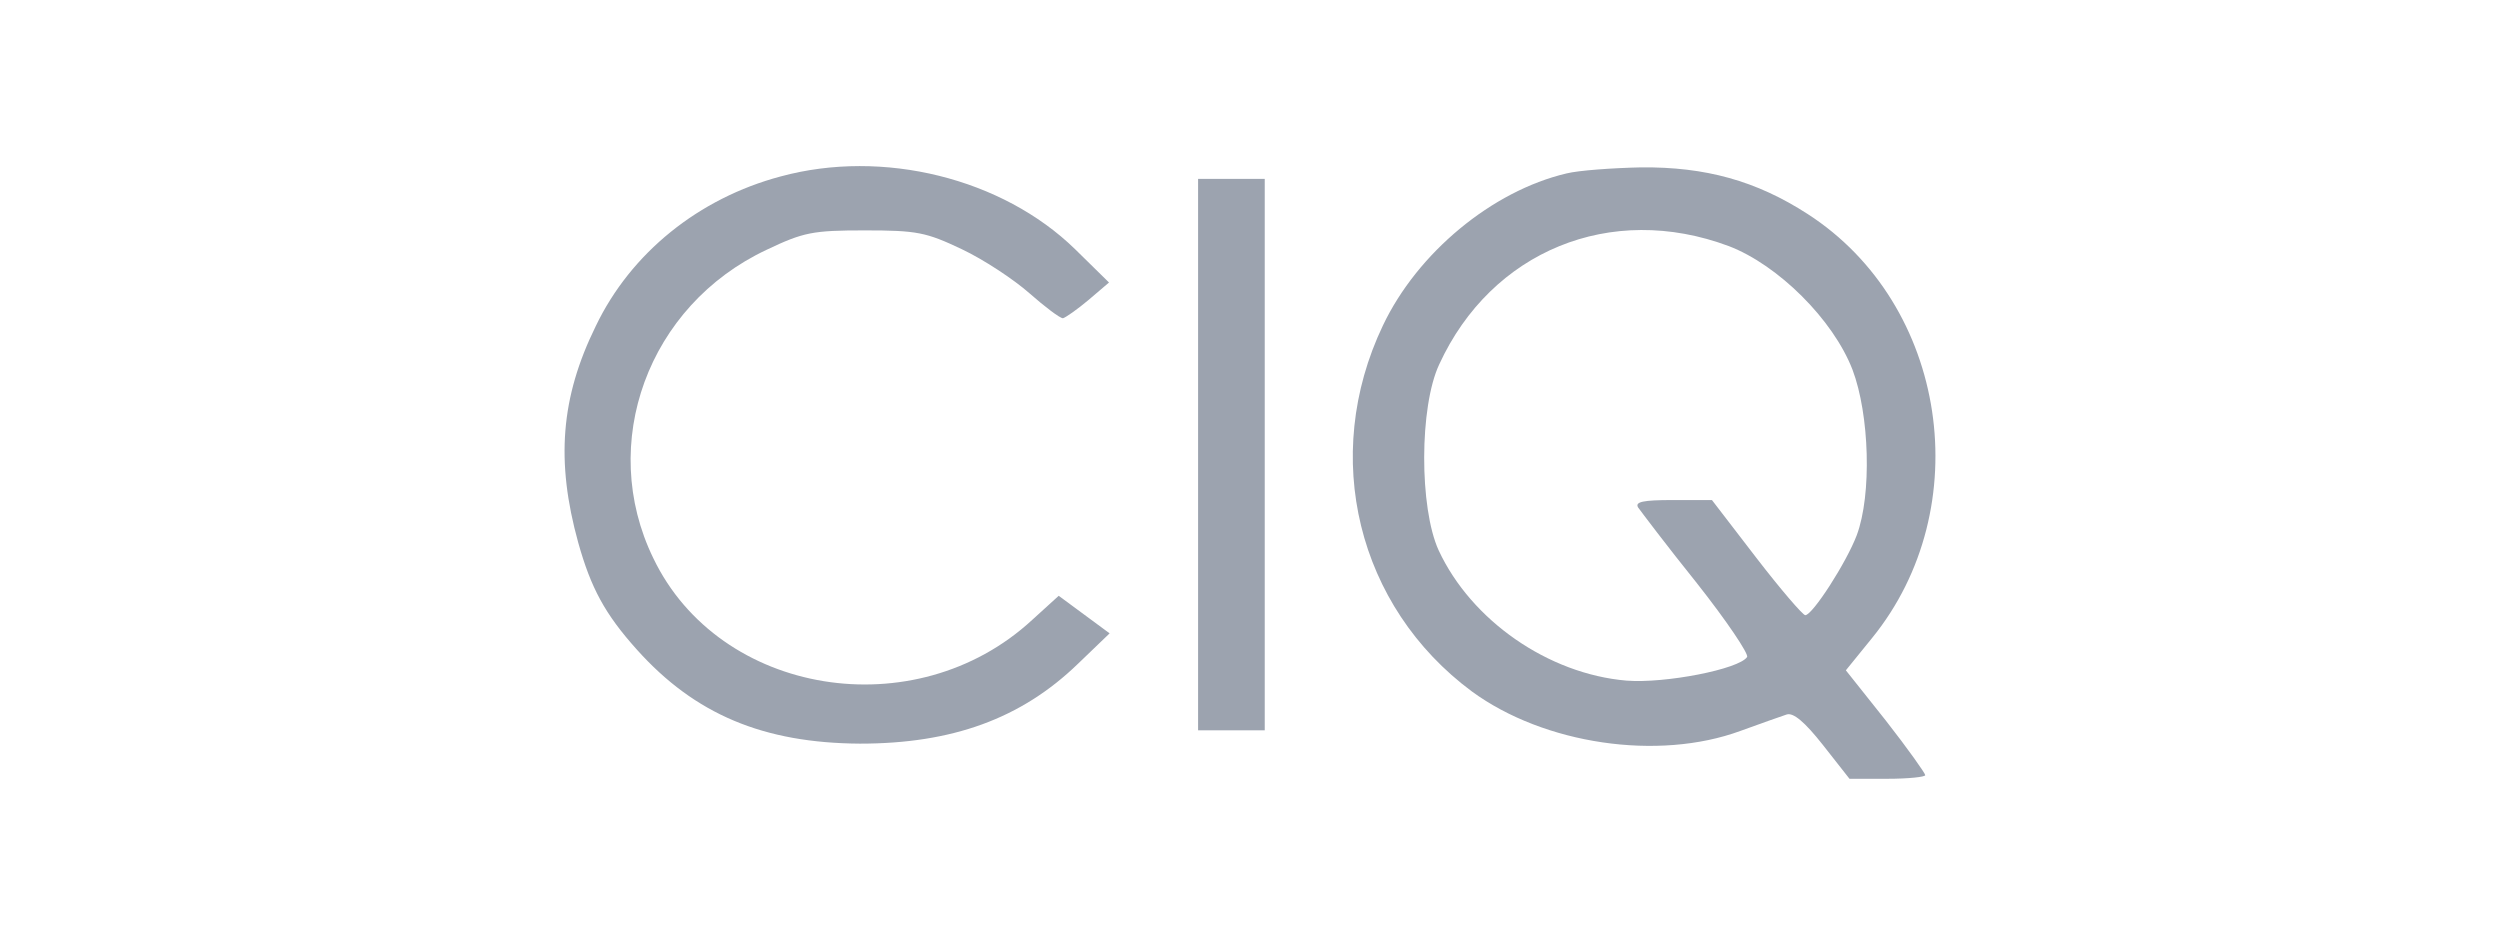
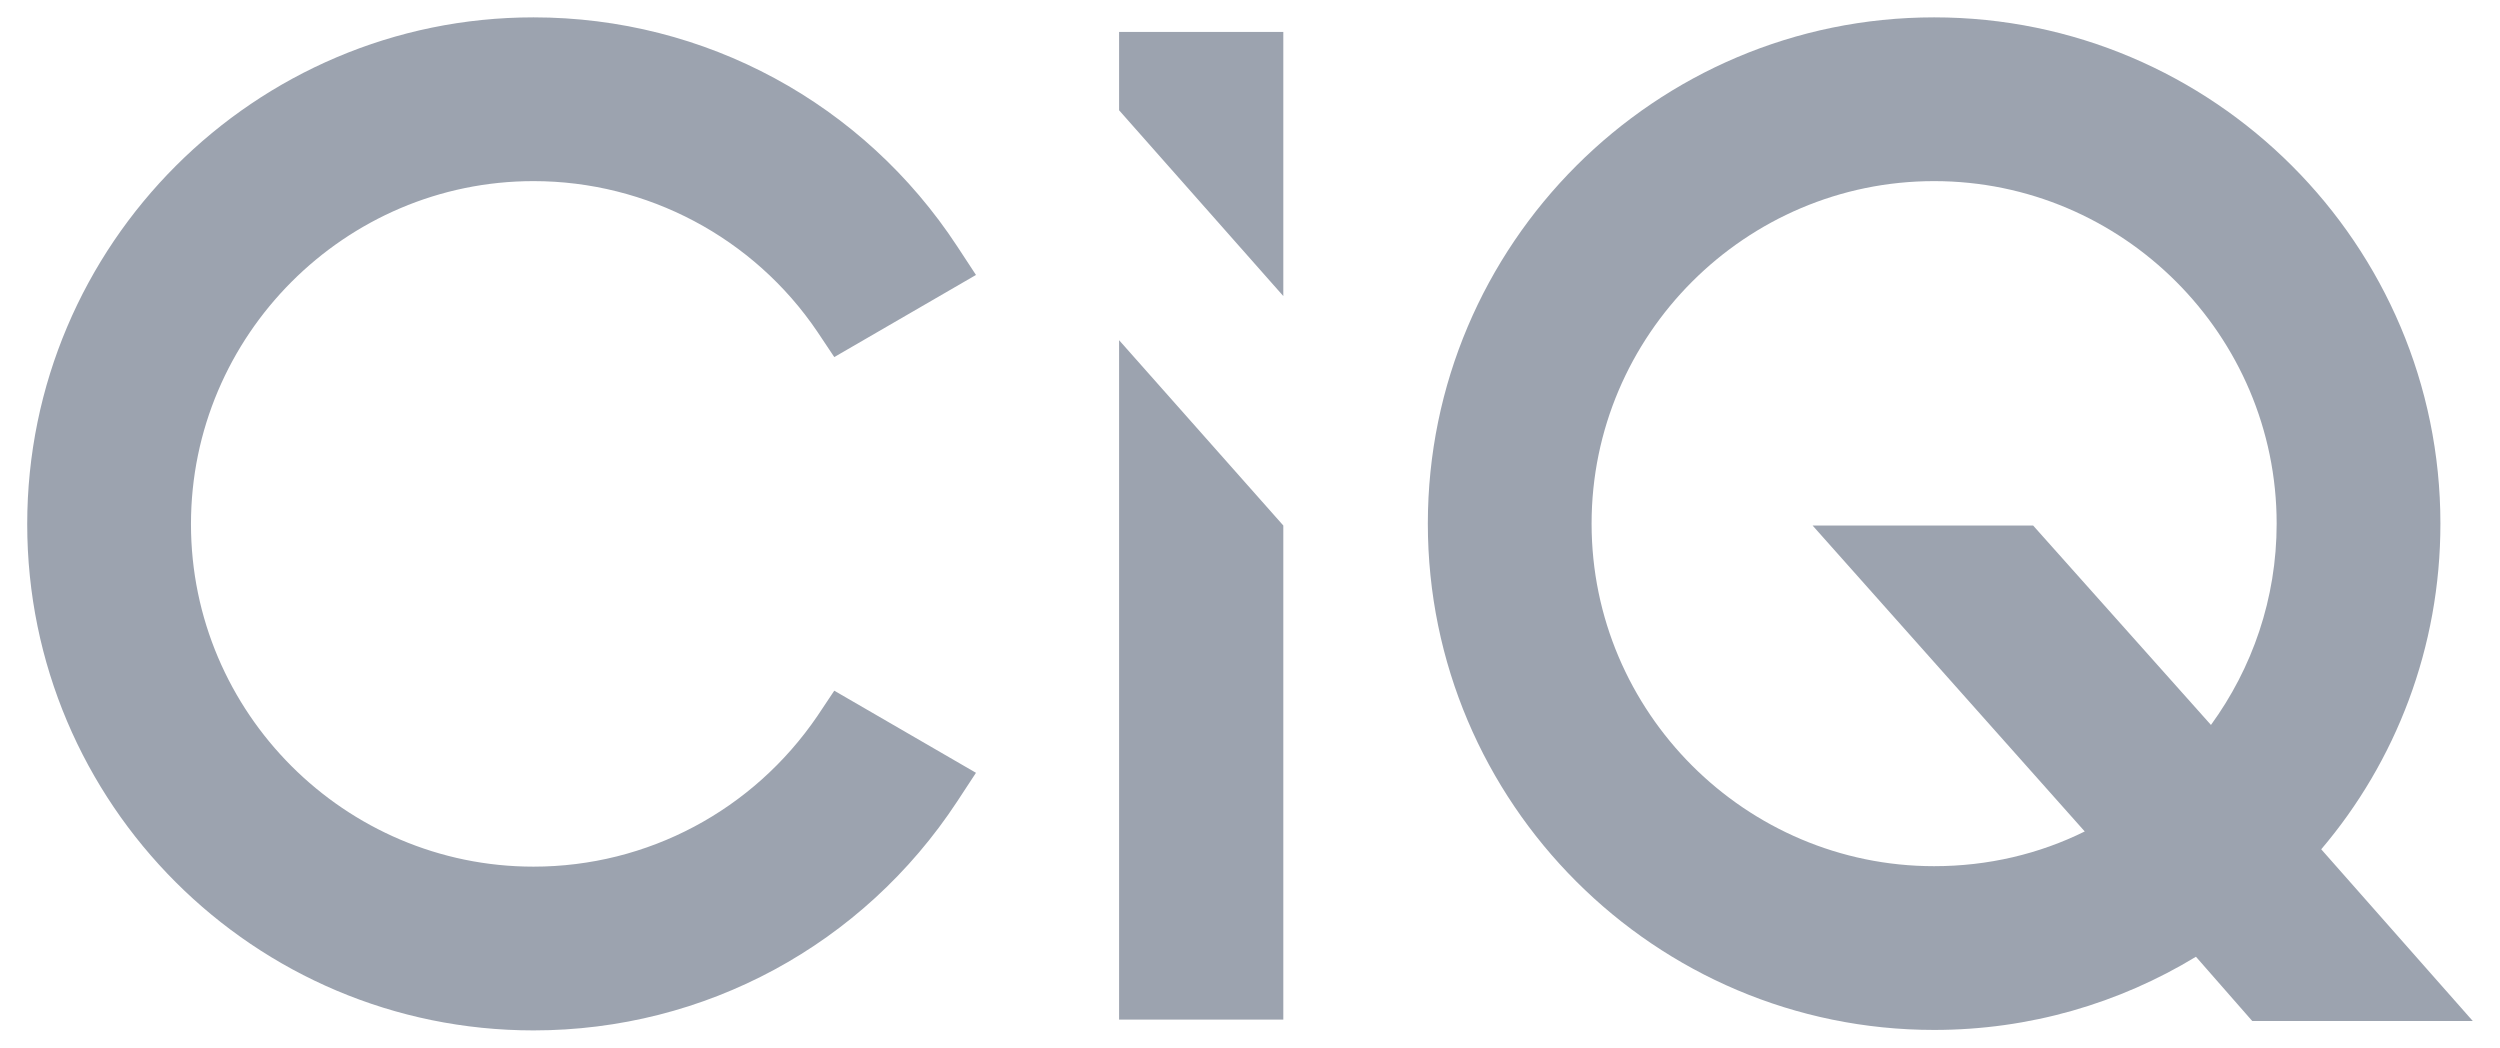
- <svg xmlns="http://www.w3.org/2000/svg" width="100%" height="100%" viewBox="0 0 127 48" version="1.1" xml:space="preserve" style="fill-rule:evenodd;clip-rule:evenodd;stroke-linejoin:round;stroke-miterlimit:2;">
-   <g transform="matrix(0.030783,0,0,-0.030783,18.0743,56.1853)">
-     <path d="M701,1534C566,1498 454,1408 396,1287C338,1169 330,1064 367,930C388,855 411,812 464,753C560,646 673,599 832,598C984,598 1098,639 1192,730L1244,780L1160,842L1116,802C923,624 600,677 491,904C399,1093 482,1321 678,1413C739,1442 754,1445 840,1445C926,1445 941,1442 1000,1414C1036,1397 1086,1364 1112,1341C1137,1319 1162,1300 1167,1300C1171,1301 1190,1314 1209,1330L1243,1359L1187,1414C1067,1531 870,1580 701,1534Z" style="fill:rgb(156,163,175);fill-rule:nonzero;" />
-     <path d="M1998,1539C1875,1510 1752,1408 1695,1288C1592,1072 1653,824 1842,684C1961,597 2149,569 2285,619C2318,631 2352,643 2361,646C2372,650 2391,634 2421,596L2465,540L2527,540C2562,540 2590,543 2590,546C2590,549 2561,590 2525,636L2459,719L2502,772C2677,987 2627,1323 2396,1472C2311,1527 2227,1550 2121,1549C2074,1548 2018,1544 1998,1539ZM2266,1419C2347,1388 2438,1298 2470,1215C2498,1141 2502,1009 2477,942C2460,897 2404,810 2392,810C2388,810 2351,853 2311,905L2238,1000L2173,1000C2124,1000 2111,997 2116,988C2121,981 2164,924 2213,863C2262,801 2299,746 2296,741C2283,721 2161,697 2097,702C1968,713 1841,801 1787,917C1755,987 1755,1154 1788,1224C1874,1411 2071,1492 2266,1419Z" style="fill:rgb(156,163,175);fill-rule:nonzero;" />
-     <path d="M1390,1530L1390,620L1500,620L1500,1530L1390,1530Z" style="fill:rgb(156,163,175);fill-rule:nonzero;" />
+ <svg xmlns="http://www.w3.org/2000/svg" version="1.1" id="Layer_1" x="0px" y="0px" viewBox="0 0 532.8 223.2" style="enable-background:new 0 0 532.8 223.2;" xml:space="preserve">
+   <style type="text/css">
+ 	.st0{fill:#9ca3af;}
+ </style>
+   <path class="st0" d="M527,217.6L494.7,181c15.9-18.7,25.4-43,25.4-69.4c0-59.5-48.4-107.9-107.9-107.9  c-59.5,0-107.9,48.4-107.9,107.9s48.4,107.9,107.9,107.9c20.4,0,39.5-5.7,55.8-15.6l12,13.7L527,217.6z M433.3,112h-47l58,65.2  c-9.7,4.8-20.6,7.4-32.1,7.4c-40.2,0-73-32.8-73-73s32.8-73,73-73s73,32.8,73,73c0,16-5.2,30.8-14,42.9L433.3,112z" />
+   <path class="st0" d="M113.7,38.6c24.2,0,46.9,12,60.5,32.1l3.6,5.4L208,58.6l-4-6.1C184,22,150.3,3.7,113.7,3.7  C54.3,3.7,5.8,52.1,5.8,111.7s48.4,107.9,107.9,107.9c36.5,0,70.2-18.2,90.3-48.8l4-6.1l-30.2-17.5l-3.6,5.4  c-13.7,20.1-36.2,32.1-60.5,32.1c-40.2,0-73-32.8-73-73S73.5,38.6,113.7,38.6z" />
+   <g>
+     <polygon class="st0" points="238.5,217.3 273.5,217.3 273.5,112 238.5,72.5  " />
+     <polygon class="st0" points="238.5,23.5 273.5,63.1 273.5,6.8 238.5,6.8  " />
  </g>
</svg>
